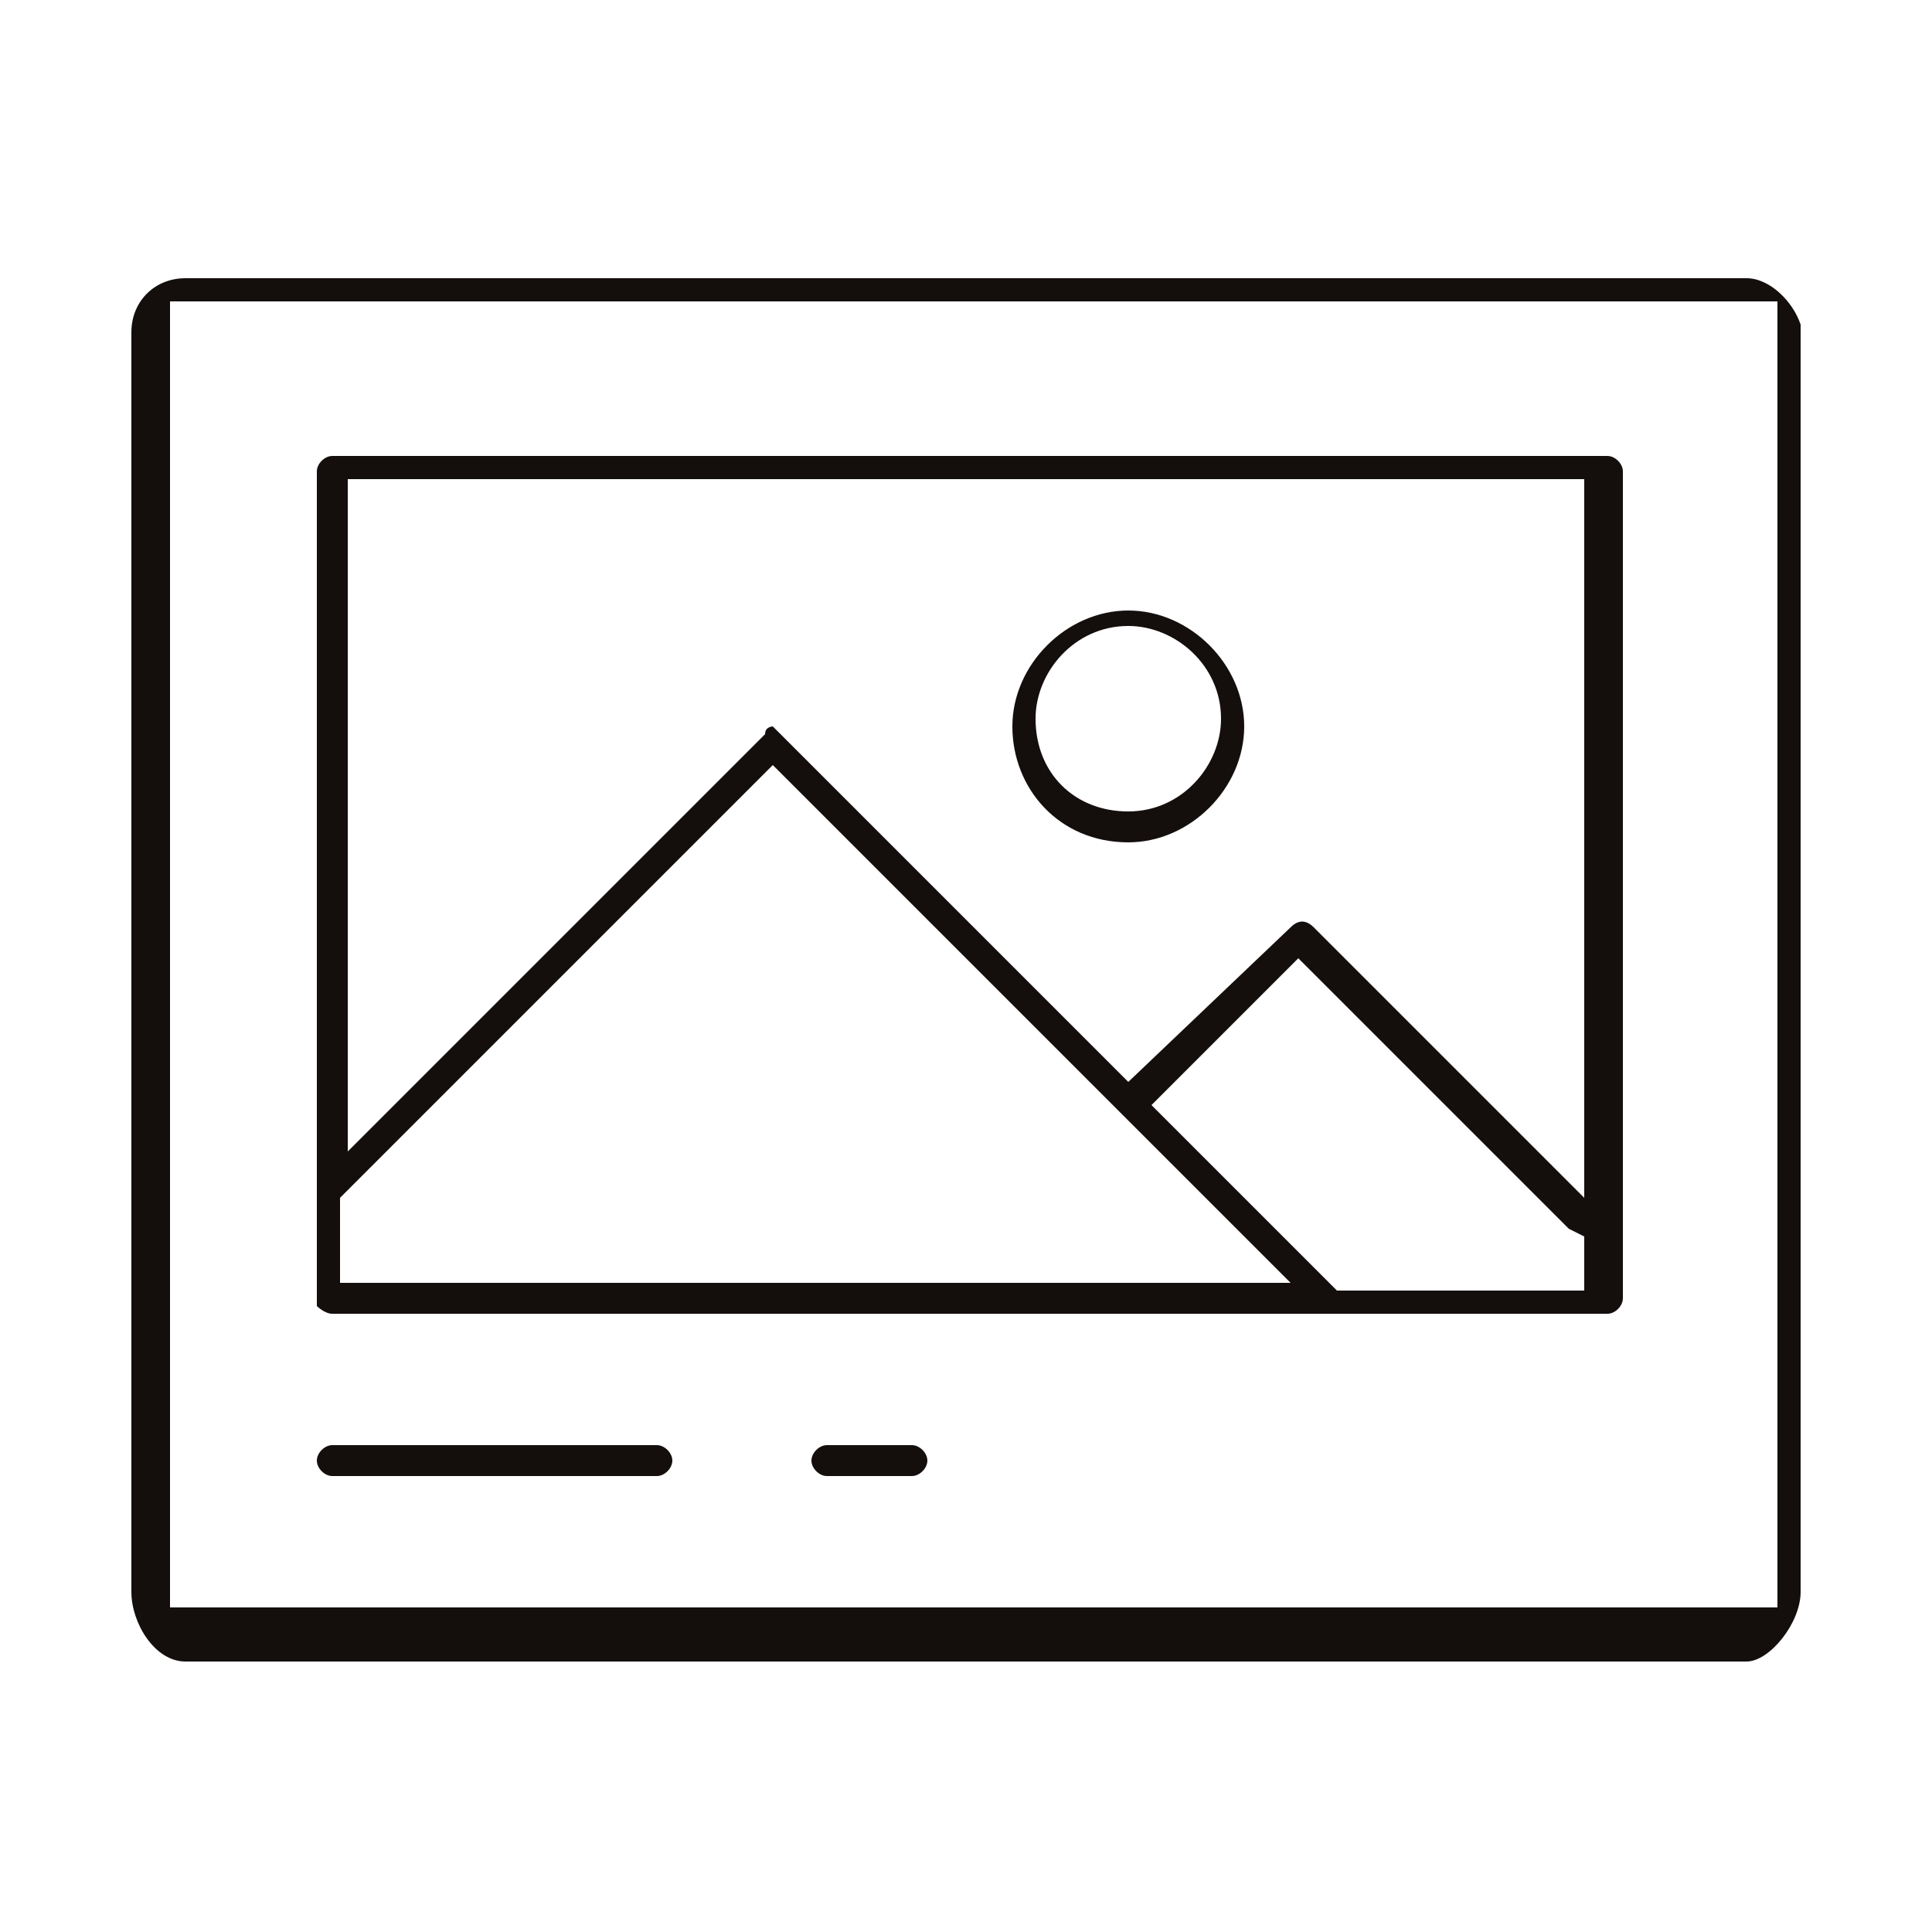
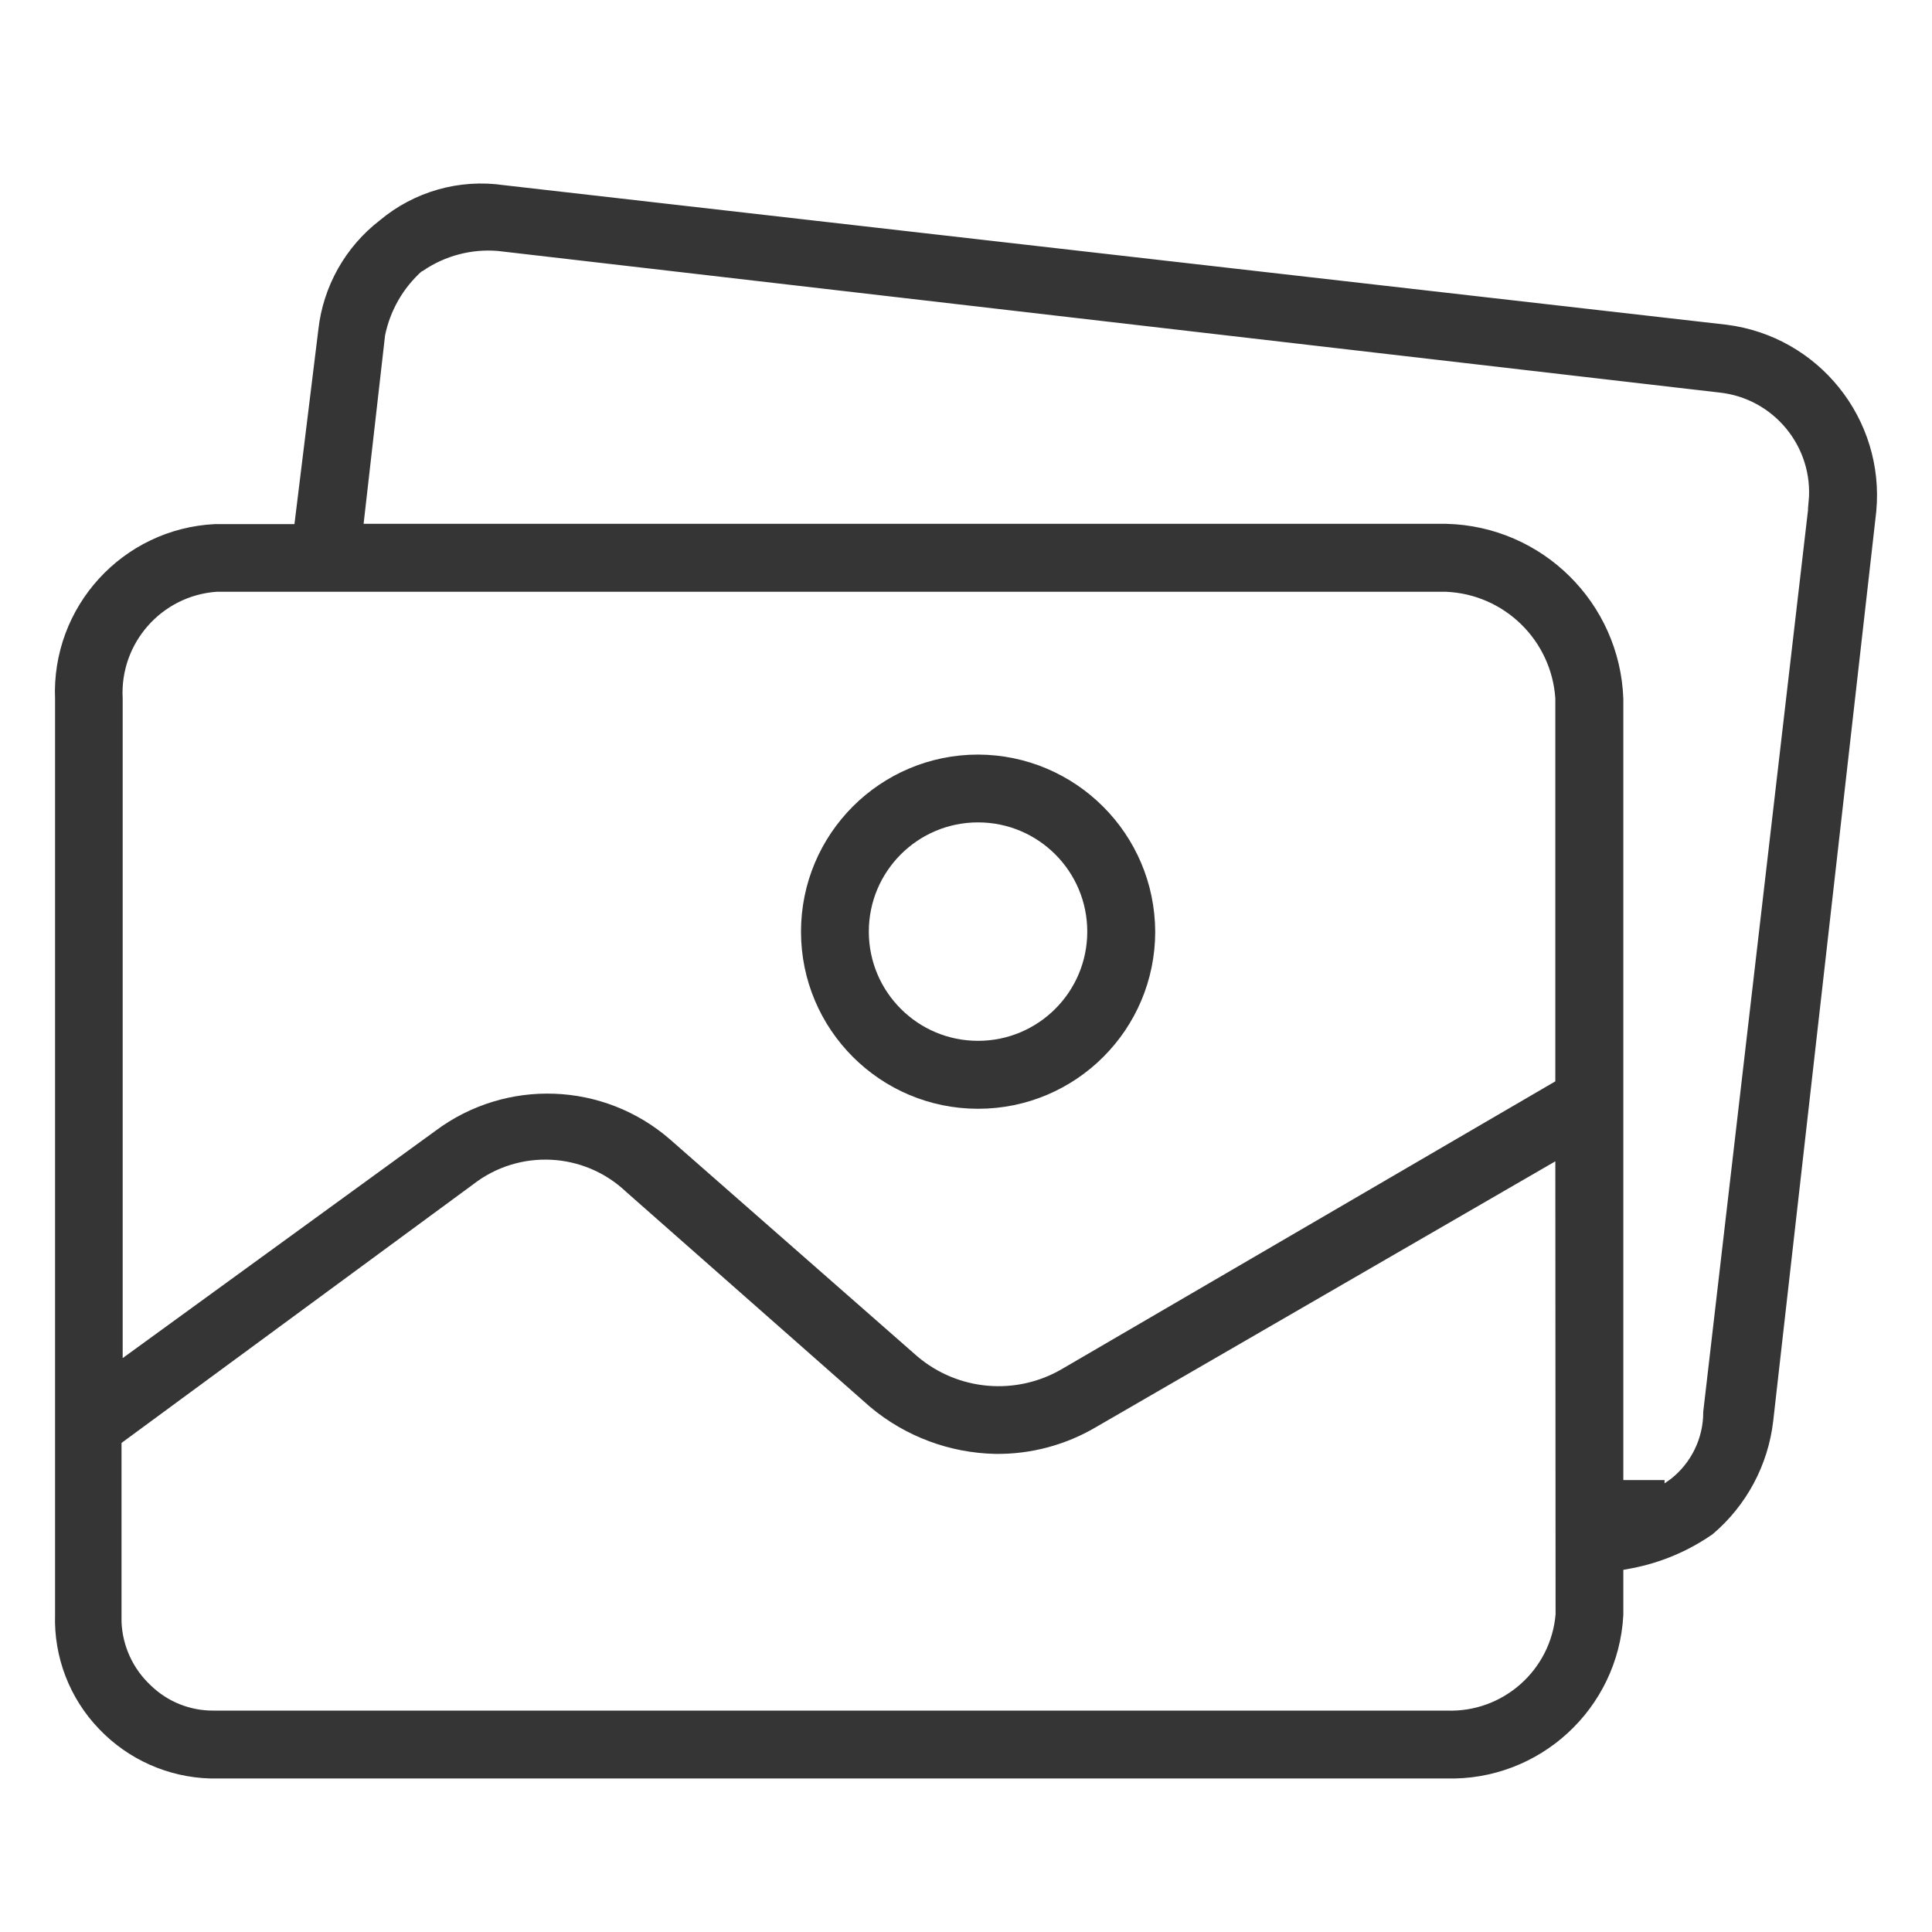
- <svg xmlns="http://www.w3.org/2000/svg" version="1.1" id="Слой_1" x="0px" y="0px" width="25px" height="25px" viewBox="0 0 25 25" style="enable-background:new 0 0 25 25;" xml:space="preserve">
-   <style type="text/css">
- 	.st0{fill:#12100B;}
- 	.st1{fill:#005DD7;}
- 	.st2{fill:#140F0D;}
- 	.st3{fill:none;}
- </style>
-   <g>
-     <path class="st2" d="M22.6,3.6H2.4c-0.4,0-0.7,0.3-0.7,0.7v16.3c0,0.4,0.3,0.9,0.7,0.9h20.2c0.3,0,0.7-0.5,0.7-0.9V4.2   C23.2,3.9,22.9,3.6,22.6,3.6z M22.9,20.8l-20.7,0h0V3.9h20.8V20.8z" />
-     <path class="st2" d="M4.3,17h16.5c0.1,0,0.2-0.1,0.2-0.2V6.1c0-0.1-0.1-0.2-0.2-0.2H4.3C4.2,5.9,4.1,6,4.1,6.1v10.8   C4.1,16.9,4.2,17,4.3,17z M20.6,16.7h-3.3l0,0l-2.4-2.4l0,0l1.9-1.9l0,0l3.5,3.5c0,0,0,0,0,0l0.2,0.1V16.7z M4.4,6.2h16.1v9.3   L17,12c-0.1-0.1-0.2-0.1-0.3,0L14.6,14l0,0l-4.5-4.5c0,0-0.1-0.1-0.1-0.1c0,0,0,0,0,0c0,0-0.1,0-0.1,0.1l-5.4,5.4V6.2z M4.4,15.5   L4.4,15.5L10,9.9l0,0l6.7,6.7H4.4V15.5z" />
-     <path class="st2" d="M14.6,10.9c0.8,0,1.5-0.7,1.5-1.5c0-0.8-0.7-1.5-1.5-1.5c-0.8,0-1.5,0.7-1.5,1.5   C13.1,10.2,13.7,10.9,14.6,10.9z M14.6,8.1c0.6,0,1.2,0.5,1.2,1.2c0,0.6-0.5,1.2-1.2,1.2s-1.2-0.5-1.2-1.2   C13.4,8.7,13.9,8.1,14.6,8.1z" />
-     <path class="st2" d="M4.3,19.1h4.2c0.1,0,0.2-0.1,0.2-0.2c0-0.1-0.1-0.2-0.2-0.2H4.3c-0.1,0-0.2,0.1-0.2,0.2   C4.1,19,4.2,19.1,4.3,19.1z" />
-     <path class="st2" d="M11.8,18.7h-1.1c-0.1,0-0.2,0.1-0.2,0.2c0,0.1,0.1,0.2,0.2,0.2h1.1c0.1,0,0.2-0.1,0.2-0.2   C12,18.8,11.9,18.7,11.8,18.7z" />
+ <svg xmlns="http://www.w3.org/2000/svg" viewBox="0 0 30 30">
+   <defs>
+     <style>
+       .cls-1 {
+         clip-path: url(#clip-XD_04);
+       }
+ 
+       .cls-2 {
+         fill: #353535;
+         stroke: #353535;
+         stroke-width: 0.3px;
+       }
+     </style>
+     <clipPath id="clip-XD_04">
+       <rect width="30" height="30" />
+     </clipPath>
+   </defs>
+   <g id="XD_04" data-name="XD 04" class="cls-1">
+     <g id="Group_804" data-name="Group 804" transform="translate(1.005 3.052)">
+       <path id="Path_1309" data-name="Path 1309" class="cls-2" d="M74.8,55.2a2.6,2.6,0,1,0,2.6,2.6A2.61,2.61,0,0,0,74.8,55.2Zm0,4.445A1.846,1.846,0,1,1,76.645,57.8,1.846,1.846,0,0,1,74.8,59.645Z" transform="translate(-60.617 -46.385)" />
+       <path id="Path_1310" data-name="Path 1310" class="cls-2" d="M25.785,2.139,6.8-.028A2.3,2.3,0,0,0,4.987.486a2.341,2.341,0,0,0-.9,1.6L3.7,5.236H2.339A2.463,2.463,0,0,0,0,7.8V22.023a2.3,2.3,0,0,0,.642,1.669,2.332,2.332,0,0,0,1.621.722H21.452a2.531,2.531,0,0,0,2.6-2.391V21.2l.257-.048a3.12,3.12,0,0,0,1.188-.5,2.559,2.559,0,0,0,.883-1.653l1.6-14.122A2.521,2.521,0,0,0,25.785,2.139ZM23.3,22.023a1.786,1.786,0,0,1-1.846,1.637H2.307a1.531,1.531,0,0,1-1.075-.433,1.576,1.576,0,0,1-.5-1.091V19.278l5.521-4.06a1.975,1.975,0,0,1,2.568.128l3.787,3.338a2.979,2.979,0,0,0,1.846.69,2.854,2.854,0,0,0,1.492-.4l7.35-4.253Zm0-8.2-7.735,4.51a2.1,2.1,0,0,1-2.423-.209L9.3,14.753a2.754,2.754,0,0,0-3.45-.128L.75,18.331V7.8a1.725,1.725,0,0,1,1.6-1.813h19.1a1.927,1.927,0,0,1,1.846,1.8v6.034Zm3.932-9.067v.016L25.593,18.877a1.468,1.468,0,0,1-.562,1.155,2.273,2.273,0,0,1-.369.225.351.351,0,0,0-.08.048.276.276,0,0,0,.112-.225h-.642V7.8a2.669,2.669,0,0,0-2.6-2.568H4.473l.353-3.1a1.986,1.986,0,0,1,.626-1.091l.032-.016A1.95,1.95,0,0,1,6.736.695L25.7,2.893A1.71,1.71,0,0,1,27.229,4.755Z" />
+     </g>
  </g>
</svg>
